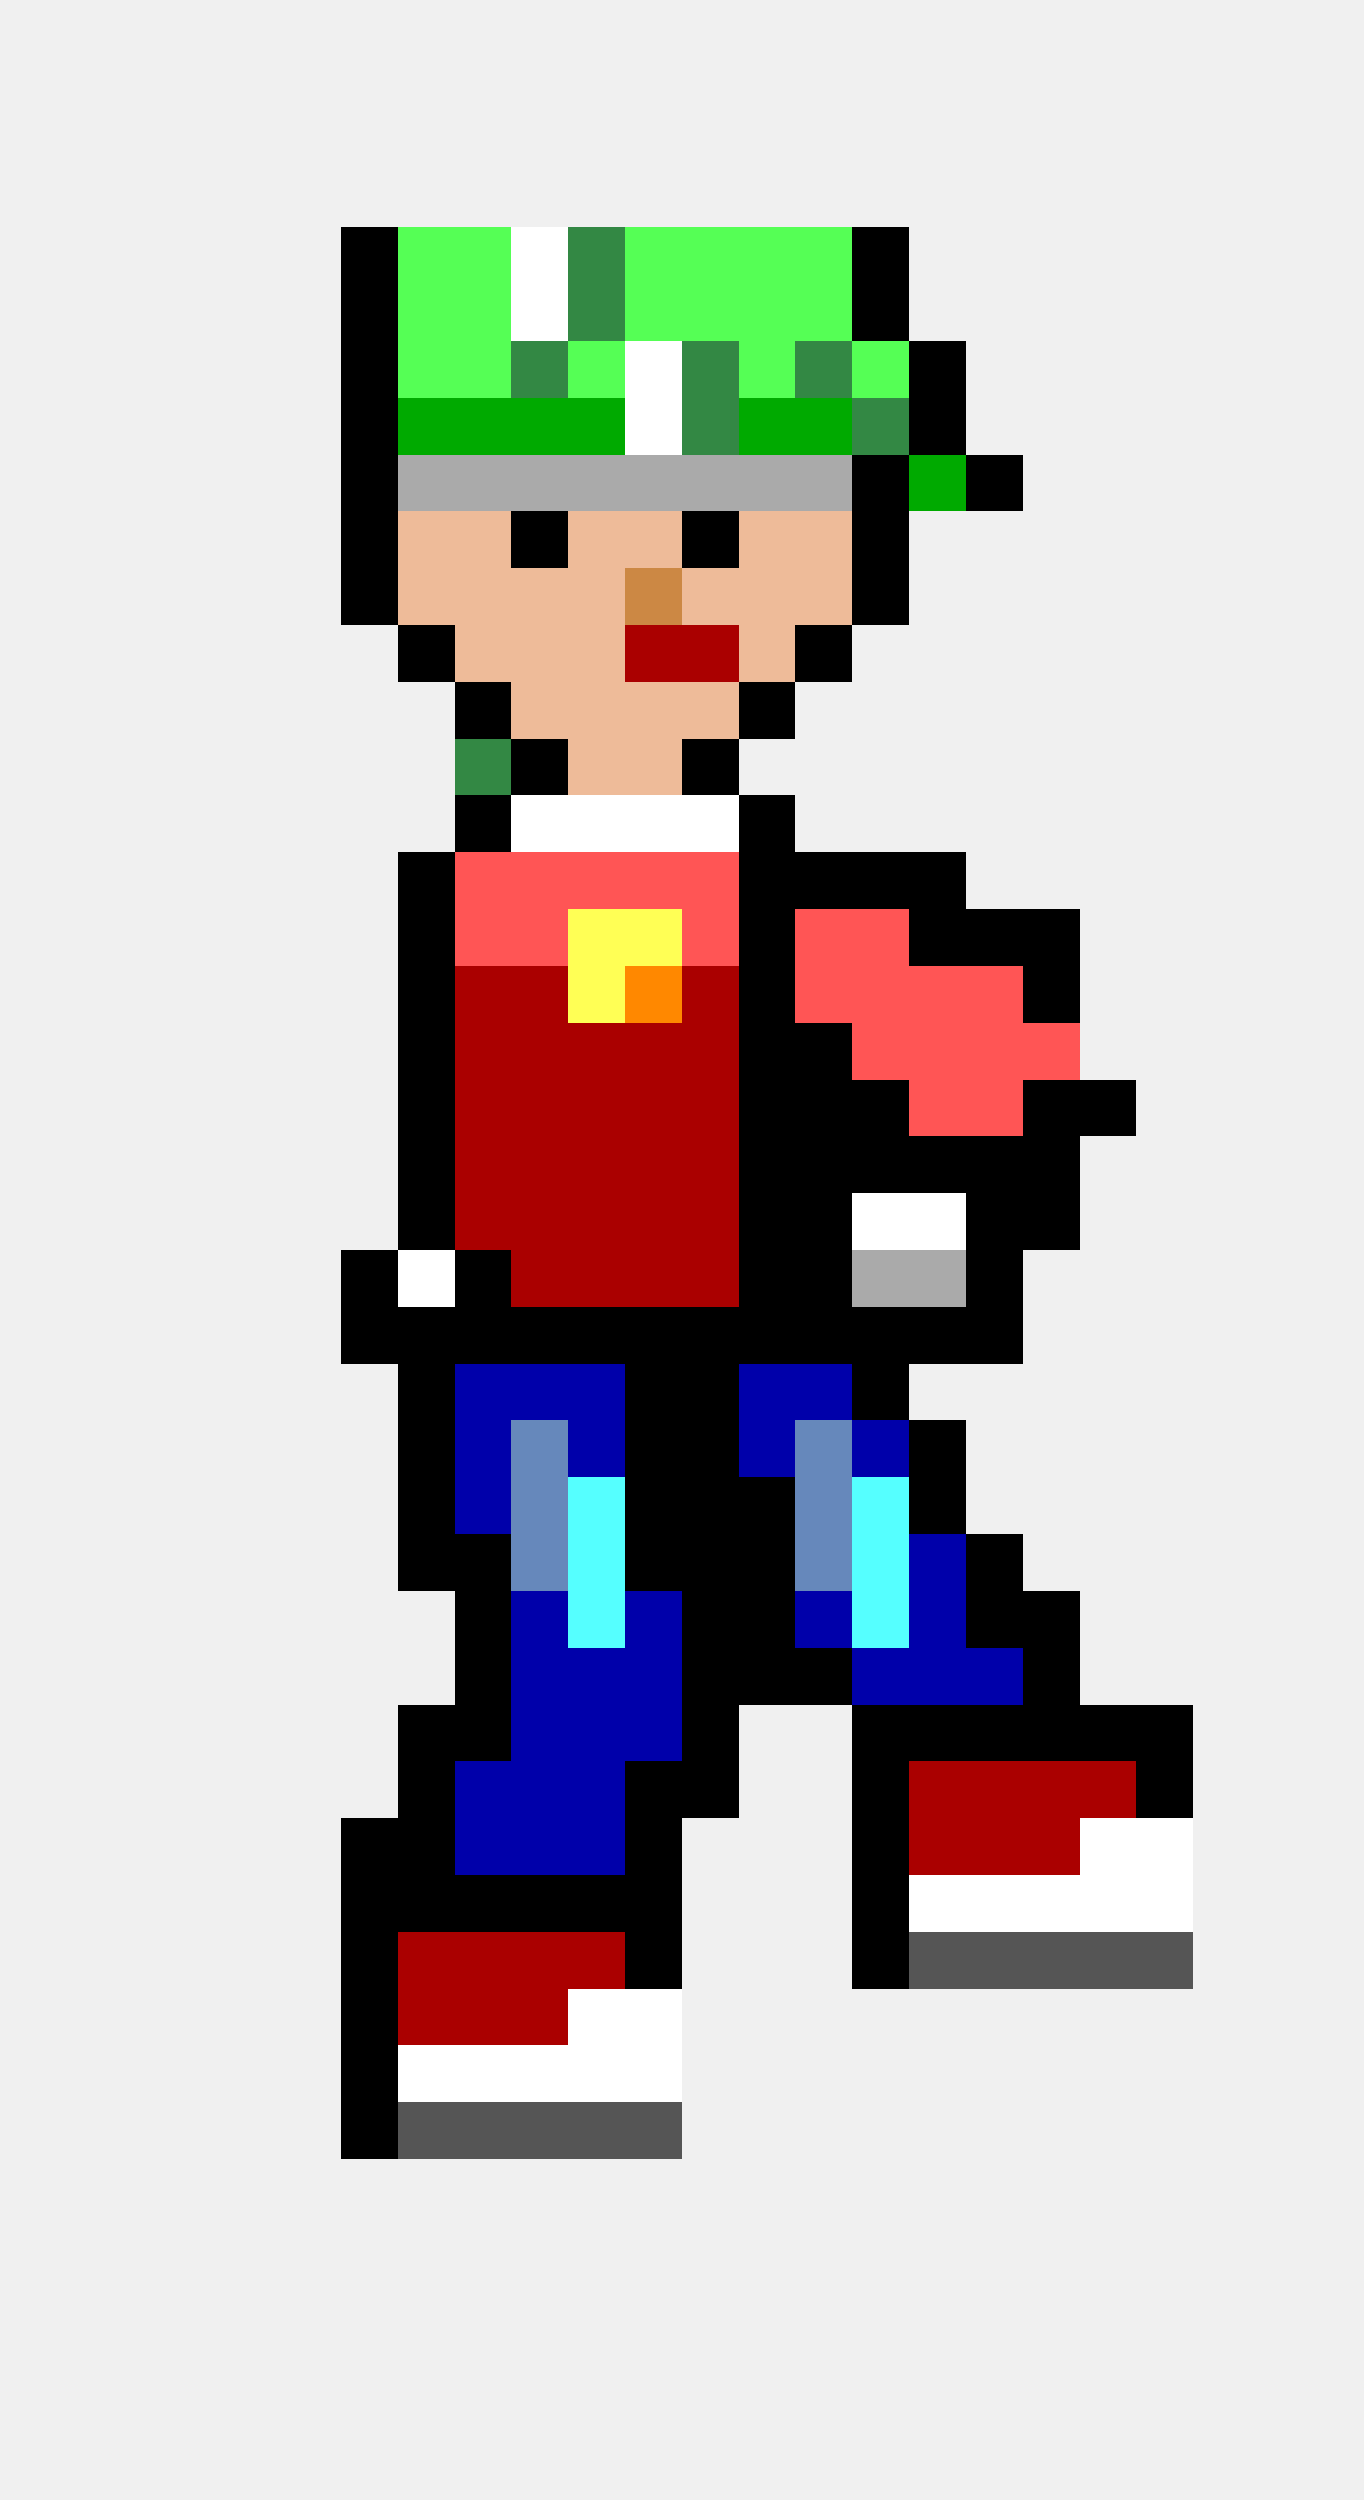
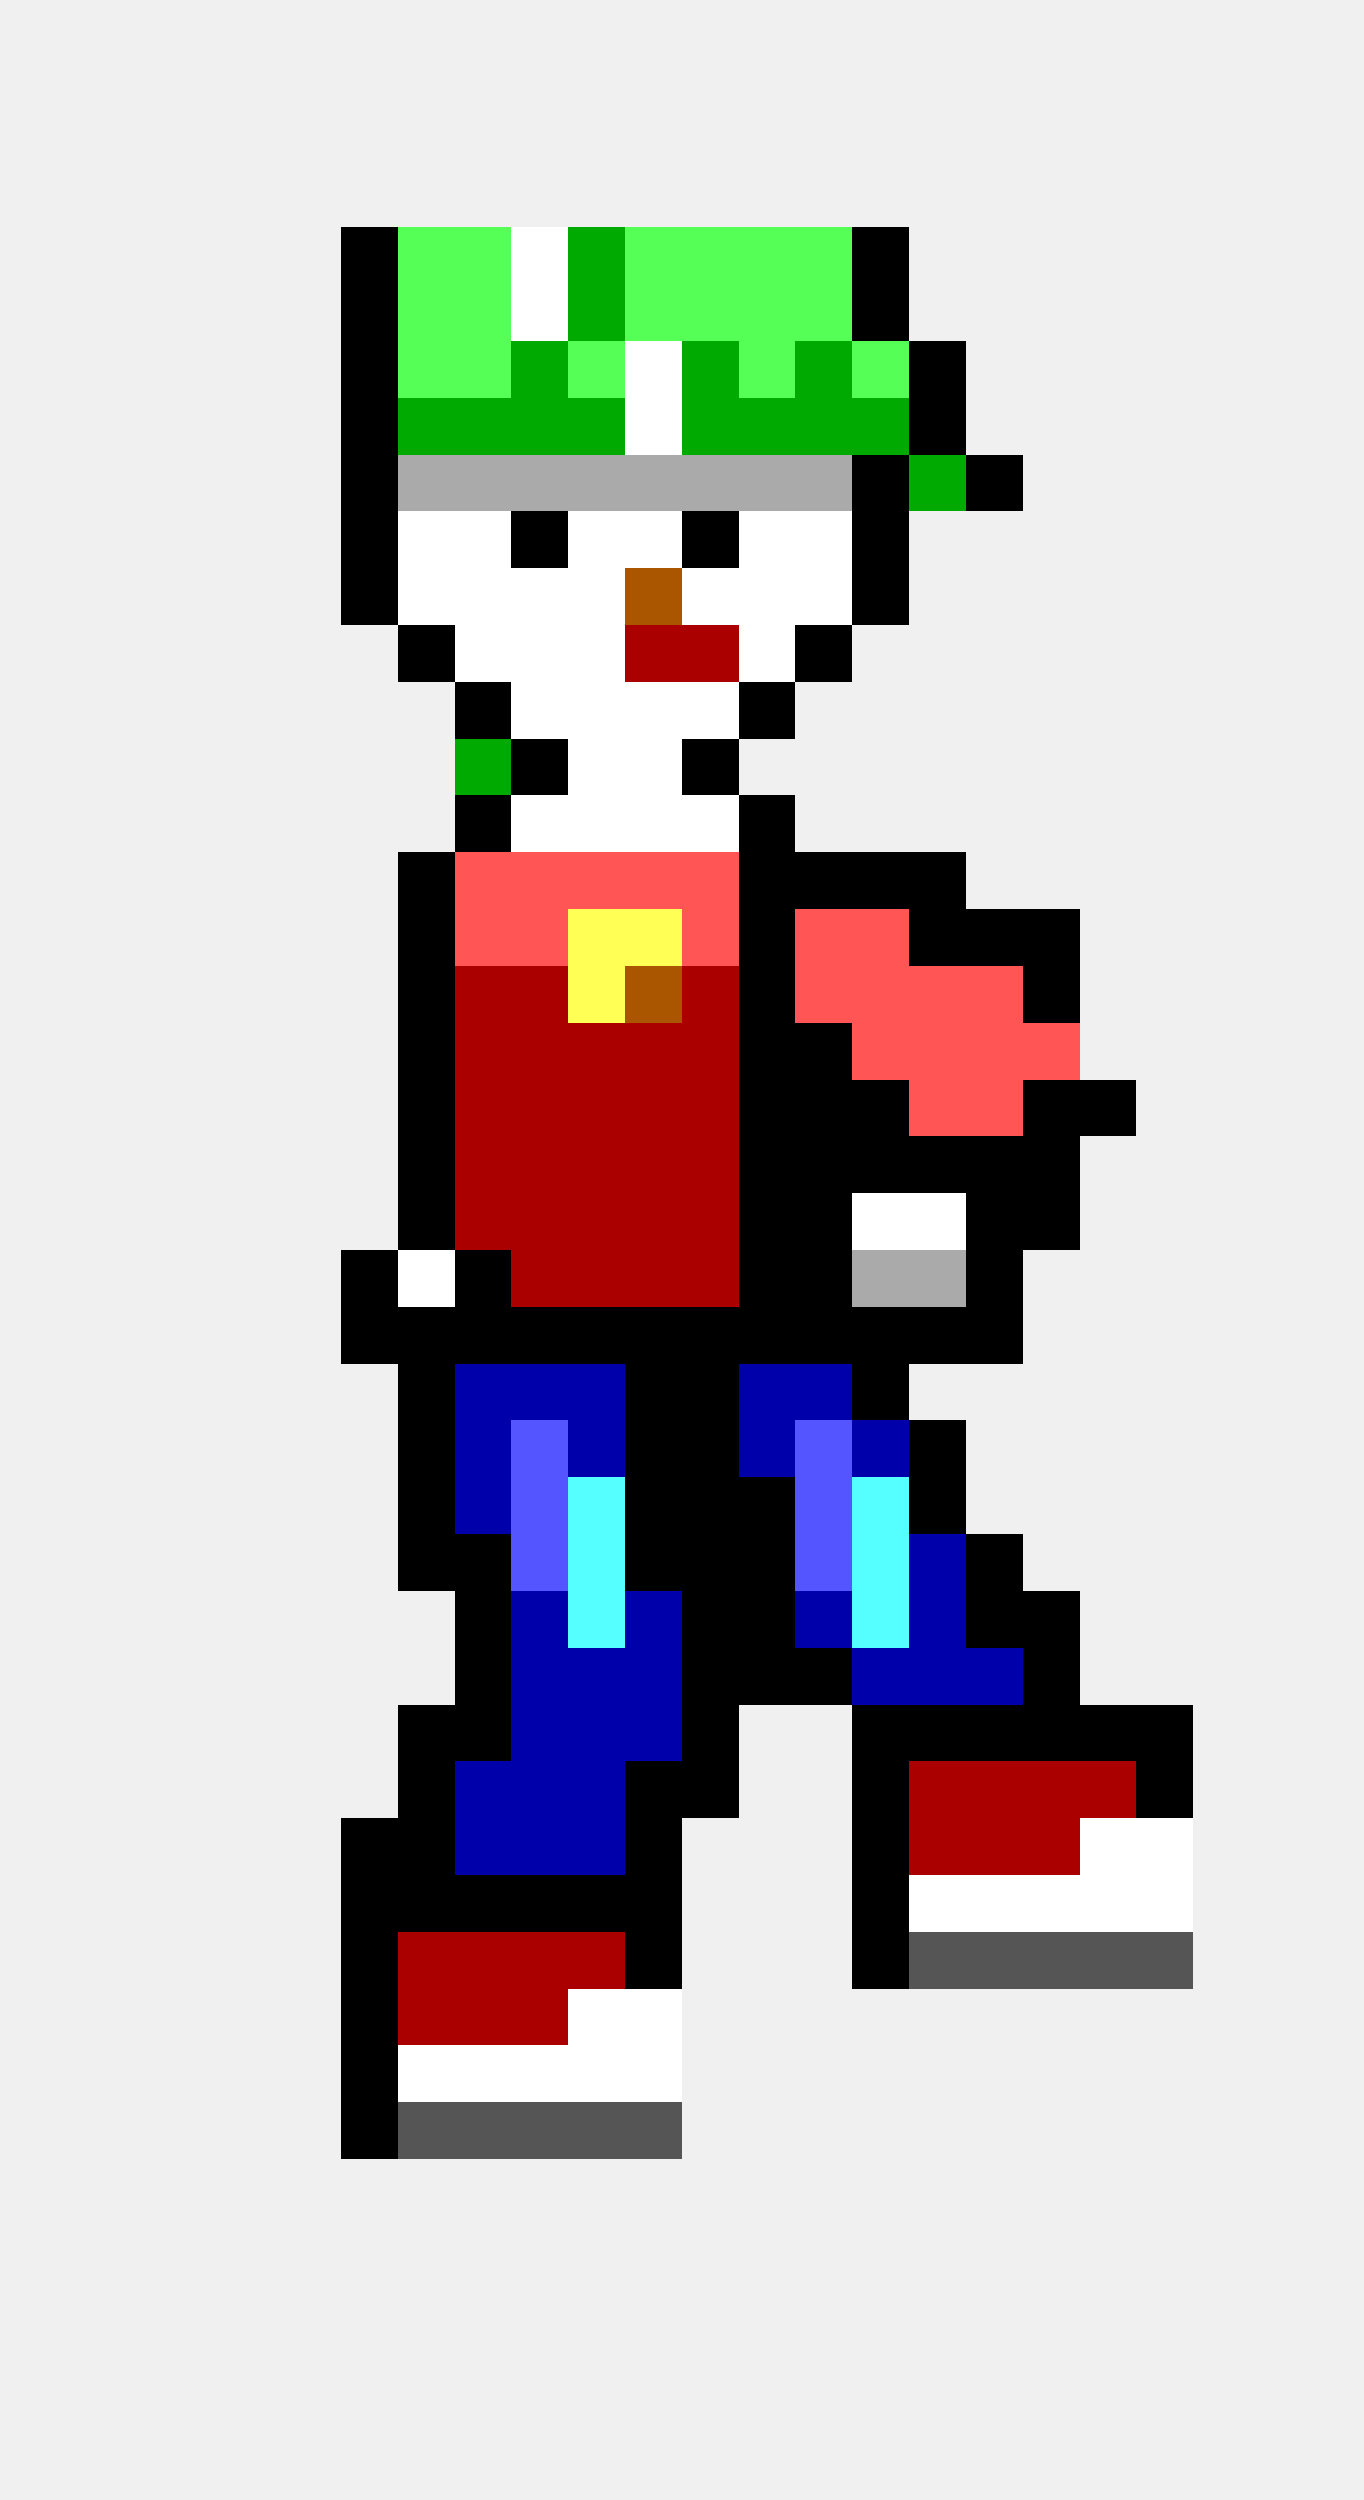
<svg xmlns="http://www.w3.org/2000/svg" width="24" height="44" viewBox="0 0 24 44" shape-rendering="crispEdges">
  <rect x="6" y="4" width="1" height="1" fill="#000000" />
  <rect x="7" y="4" width="1" height="1" fill="#55ff55" />
  <rect x="8" y="4" width="1" height="1" fill="#55ff55" />
  <rect x="9" y="4" width="1" height="1" fill="#ffffff" />
-   <rect x="10" y="4" width="1" height="1" fill="#338844" />
+   <rect x="10" y="4" width="1" height="1" fill="#00aa00" />
  <rect x="11" y="4" width="1" height="1" fill="#55ff55" />
  <rect x="12" y="4" width="1" height="1" fill="#55ff55" />
  <rect x="13" y="4" width="1" height="1" fill="#55ff55" />
  <rect x="14" y="4" width="1" height="1" fill="#55ff55" />
  <rect x="15" y="4" width="1" height="1" fill="#000000" />
  <rect x="6" y="5" width="1" height="1" fill="#000000" />
  <rect x="7" y="5" width="1" height="1" fill="#55ff55" />
  <rect x="8" y="5" width="1" height="1" fill="#55ff55" />
  <rect x="9" y="5" width="1" height="1" fill="#ffffff" />
-   <rect x="10" y="5" width="1" height="1" fill="#338844" />
+   <rect x="10" y="5" width="1" height="1" fill="#00aa00" />
  <rect x="11" y="5" width="1" height="1" fill="#55ff55" />
  <rect x="12" y="5" width="1" height="1" fill="#55ff55" />
  <rect x="13" y="5" width="1" height="1" fill="#55ff55" />
  <rect x="14" y="5" width="1" height="1" fill="#55ff55" />
  <rect x="15" y="5" width="1" height="1" fill="#000000" />
  <rect x="6" y="6" width="1" height="1" fill="#000000" />
  <rect x="7" y="6" width="1" height="1" fill="#55ff55" />
  <rect x="8" y="6" width="1" height="1" fill="#55ff55" />
-   <rect x="9" y="6" width="1" height="1" fill="#338844" />
+   <rect x="9" y="6" width="1" height="1" fill="#00aa00" />
  <rect x="10" y="6" width="1" height="1" fill="#55ff55" />
  <rect x="11" y="6" width="1" height="1" fill="#ffffff" />
-   <rect x="12" y="6" width="1" height="1" fill="#338844" />
+   <rect x="12" y="6" width="1" height="1" fill="#00aa00" />
  <rect x="13" y="6" width="1" height="1" fill="#55ff55" />
-   <rect x="14" y="6" width="1" height="1" fill="#338844" />
+   <rect x="14" y="6" width="1" height="1" fill="#00aa00" />
  <rect x="15" y="6" width="1" height="1" fill="#55ff55" />
  <rect x="16" y="6" width="1" height="1" fill="#000000" />
  <rect x="6" y="7" width="1" height="1" fill="#000000" />
  <rect x="7" y="7" width="1" height="1" fill="#00aa00" />
  <rect x="8" y="7" width="1" height="1" fill="#00aa00" />
  <rect x="9" y="7" width="1" height="1" fill="#00aa00" />
  <rect x="10" y="7" width="1" height="1" fill="#00aa00" />
  <rect x="11" y="7" width="1" height="1" fill="#ffffff" />
-   <rect x="12" y="7" width="1" height="1" fill="#338844" />
+   <rect x="12" y="7" width="1" height="1" fill="#00aa00" />
  <rect x="13" y="7" width="1" height="1" fill="#00aa00" />
  <rect x="14" y="7" width="1" height="1" fill="#00aa00" />
-   <rect x="15" y="7" width="1" height="1" fill="#338844" />
+   <rect x="15" y="7" width="1" height="1" fill="#00aa00" />
  <rect x="16" y="7" width="1" height="1" fill="#000000" />
  <rect x="6" y="8" width="1" height="1" fill="#000000" />
  <rect x="7" y="8" width="1" height="1" fill="#aaaaaa" />
  <rect x="8" y="8" width="1" height="1" fill="#aaaaaa" />
  <rect x="9" y="8" width="1" height="1" fill="#aaaaaa" />
  <rect x="10" y="8" width="1" height="1" fill="#aaaaaa" />
  <rect x="11" y="8" width="1" height="1" fill="#aaaaaa" />
  <rect x="12" y="8" width="1" height="1" fill="#aaaaaa" />
  <rect x="13" y="8" width="1" height="1" fill="#aaaaaa" />
  <rect x="14" y="8" width="1" height="1" fill="#aaaaaa" />
  <rect x="15" y="8" width="1" height="1" fill="#000000" />
  <rect x="16" y="8" width="1" height="1" fill="#00aa00" />
  <rect x="17" y="8" width="1" height="1" fill="#000000" />
  <rect x="6" y="9" width="1" height="1" fill="#000000" />
-   <rect x="7" y="9" width="1" height="1" fill="#eebb99" />
-   <rect x="8" y="9" width="1" height="1" fill="#eebb99" />
+   <rect x="7" y="9" width="1" height="1" fill="#ffffff" />
+   <rect x="8" y="9" width="1" height="1" fill="#ffffff" />
  <rect x="9" y="9" width="1" height="1" fill="#000000" />
-   <rect x="10" y="9" width="1" height="1" fill="#eebb99" />
-   <rect x="11" y="9" width="1" height="1" fill="#eebb99" />
+   <rect x="10" y="9" width="1" height="1" fill="#ffffff" />
+   <rect x="11" y="9" width="1" height="1" fill="#ffffff" />
  <rect x="12" y="9" width="1" height="1" fill="#000000" />
-   <rect x="13" y="9" width="1" height="1" fill="#eebb99" />
-   <rect x="14" y="9" width="1" height="1" fill="#eebb99" />
+   <rect x="13" y="9" width="1" height="1" fill="#ffffff" />
+   <rect x="14" y="9" width="1" height="1" fill="#ffffff" />
  <rect x="15" y="9" width="1" height="1" fill="#000000" />
  <rect x="6" y="10" width="1" height="1" fill="#000000" />
-   <rect x="7" y="10" width="1" height="1" fill="#eebb99" />
-   <rect x="8" y="10" width="1" height="1" fill="#eebb99" />
-   <rect x="9" y="10" width="1" height="1" fill="#eebb99" />
-   <rect x="10" y="10" width="1" height="1" fill="#eebb99" />
-   <rect x="11" y="10" width="1" height="1" fill="#cc8844" />
-   <rect x="12" y="10" width="1" height="1" fill="#eebb99" />
-   <rect x="13" y="10" width="1" height="1" fill="#eebb99" />
-   <rect x="14" y="10" width="1" height="1" fill="#eebb99" />
+   <rect x="7" y="10" width="1" height="1" fill="#ffffff" />
+   <rect x="8" y="10" width="1" height="1" fill="#ffffff" />
+   <rect x="9" y="10" width="1" height="1" fill="#ffffff" />
+   <rect x="10" y="10" width="1" height="1" fill="#ffffff" />
+   <rect x="11" y="10" width="1" height="1" fill="#aa5500" />
+   <rect x="12" y="10" width="1" height="1" fill="#ffffff" />
+   <rect x="13" y="10" width="1" height="1" fill="#ffffff" />
+   <rect x="14" y="10" width="1" height="1" fill="#ffffff" />
  <rect x="15" y="10" width="1" height="1" fill="#000000" />
  <rect x="7" y="11" width="1" height="1" fill="#000000" />
-   <rect x="8" y="11" width="1" height="1" fill="#eebb99" />
-   <rect x="9" y="11" width="1" height="1" fill="#eebb99" />
-   <rect x="10" y="11" width="1" height="1" fill="#eebb99" />
+   <rect x="8" y="11" width="1" height="1" fill="#ffffff" />
+   <rect x="9" y="11" width="1" height="1" fill="#ffffff" />
+   <rect x="10" y="11" width="1" height="1" fill="#ffffff" />
  <rect x="11" y="11" width="1" height="1" fill="#aa0000" />
  <rect x="12" y="11" width="1" height="1" fill="#aa0000" />
-   <rect x="13" y="11" width="1" height="1" fill="#eebb99" />
+   <rect x="13" y="11" width="1" height="1" fill="#ffffff" />
  <rect x="14" y="11" width="1" height="1" fill="#000000" />
  <rect x="8" y="12" width="1" height="1" fill="#000000" />
-   <rect x="9" y="12" width="1" height="1" fill="#eebb99" />
-   <rect x="10" y="12" width="1" height="1" fill="#eebb99" />
-   <rect x="11" y="12" width="1" height="1" fill="#eebb99" />
-   <rect x="12" y="12" width="1" height="1" fill="#eebb99" />
+   <rect x="9" y="12" width="1" height="1" fill="#ffffff" />
+   <rect x="10" y="12" width="1" height="1" fill="#ffffff" />
+   <rect x="11" y="12" width="1" height="1" fill="#ffffff" />
+   <rect x="12" y="12" width="1" height="1" fill="#ffffff" />
  <rect x="13" y="12" width="1" height="1" fill="#000000" />
-   <rect x="8" y="13" width="1" height="1" fill="#338844" />
+   <rect x="8" y="13" width="1" height="1" fill="#00aa00" />
  <rect x="9" y="13" width="1" height="1" fill="#000000" />
-   <rect x="10" y="13" width="1" height="1" fill="#eebb99" />
-   <rect x="11" y="13" width="1" height="1" fill="#eebb99" />
+   <rect x="10" y="13" width="1" height="1" fill="#ffffff" />
+   <rect x="11" y="13" width="1" height="1" fill="#ffffff" />
  <rect x="12" y="13" width="1" height="1" fill="#000000" />
  <rect x="8" y="14" width="1" height="1" fill="#000000" />
  <rect x="9" y="14" width="1" height="1" fill="#ffffff" />
  <rect x="10" y="14" width="1" height="1" fill="#ffffff" />
  <rect x="11" y="14" width="1" height="1" fill="#ffffff" />
  <rect x="12" y="14" width="1" height="1" fill="#ffffff" />
  <rect x="13" y="14" width="1" height="1" fill="#000000" />
  <rect x="7" y="15" width="1" height="1" fill="#000000" />
  <rect x="8" y="15" width="1" height="1" fill="#ff5555" />
  <rect x="9" y="15" width="1" height="1" fill="#ff5555" />
  <rect x="10" y="15" width="1" height="1" fill="#ff5555" />
  <rect x="11" y="15" width="1" height="1" fill="#ff5555" />
  <rect x="12" y="15" width="1" height="1" fill="#ff5555" />
  <rect x="13" y="15" width="1" height="1" fill="#000000" />
  <rect x="14" y="15" width="1" height="1" fill="#000000" />
  <rect x="15" y="15" width="1" height="1" fill="#000000" />
  <rect x="16" y="15" width="1" height="1" fill="#000000" />
  <rect x="7" y="16" width="1" height="1" fill="#000000" />
  <rect x="8" y="16" width="1" height="1" fill="#ff5555" />
  <rect x="9" y="16" width="1" height="1" fill="#ff5555" />
  <rect x="10" y="16" width="1" height="1" fill="#ffff55" />
  <rect x="11" y="16" width="1" height="1" fill="#ffff55" />
  <rect x="12" y="16" width="1" height="1" fill="#ff5555" />
  <rect x="13" y="16" width="1" height="1" fill="#000000" />
  <rect x="14" y="16" width="1" height="1" fill="#ff5555" />
  <rect x="15" y="16" width="1" height="1" fill="#ff5555" />
  <rect x="16" y="16" width="1" height="1" fill="#000000" />
  <rect x="17" y="16" width="1" height="1" fill="#000000" />
  <rect x="18" y="16" width="1" height="1" fill="#000000" />
  <rect x="7" y="17" width="1" height="1" fill="#000000" />
  <rect x="8" y="17" width="1" height="1" fill="#aa0000" />
  <rect x="9" y="17" width="1" height="1" fill="#aa0000" />
  <rect x="10" y="17" width="1" height="1" fill="#ffff55" />
-   <rect x="11" y="17" width="1" height="1" fill="#ff8800" />
+   <rect x="11" y="17" width="1" height="1" fill="#aa5500" />
  <rect x="12" y="17" width="1" height="1" fill="#aa0000" />
  <rect x="13" y="17" width="1" height="1" fill="#000000" />
  <rect x="14" y="17" width="1" height="1" fill="#ff5555" />
  <rect x="15" y="17" width="1" height="1" fill="#ff5555" />
  <rect x="16" y="17" width="1" height="1" fill="#ff5555" />
  <rect x="17" y="17" width="1" height="1" fill="#ff5555" />
  <rect x="18" y="17" width="1" height="1" fill="#000000" />
  <rect x="7" y="18" width="1" height="1" fill="#000000" />
  <rect x="8" y="18" width="1" height="1" fill="#aa0000" />
  <rect x="9" y="18" width="1" height="1" fill="#aa0000" />
  <rect x="10" y="18" width="1" height="1" fill="#aa0000" />
  <rect x="11" y="18" width="1" height="1" fill="#aa0000" />
  <rect x="12" y="18" width="1" height="1" fill="#aa0000" />
  <rect x="13" y="18" width="1" height="1" fill="#000000" />
  <rect x="14" y="18" width="1" height="1" fill="#000000" />
  <rect x="15" y="18" width="1" height="1" fill="#ff5555" />
  <rect x="16" y="18" width="1" height="1" fill="#ff5555" />
  <rect x="17" y="18" width="1" height="1" fill="#ff5555" />
  <rect x="18" y="18" width="1" height="1" fill="#ff5555" />
  <rect x="7" y="19" width="1" height="1" fill="#000000" />
  <rect x="8" y="19" width="1" height="1" fill="#aa0000" />
  <rect x="9" y="19" width="1" height="1" fill="#aa0000" />
  <rect x="10" y="19" width="1" height="1" fill="#aa0000" />
  <rect x="11" y="19" width="1" height="1" fill="#aa0000" />
  <rect x="12" y="19" width="1" height="1" fill="#aa0000" />
  <rect x="13" y="19" width="1" height="1" fill="#000000" />
  <rect x="14" y="19" width="1" height="1" fill="#000000" />
  <rect x="15" y="19" width="1" height="1" fill="#000000" />
  <rect x="16" y="19" width="1" height="1" fill="#ff5555" />
  <rect x="17" y="19" width="1" height="1" fill="#ff5555" />
  <rect x="18" y="19" width="1" height="1" fill="#000000" />
  <rect x="19" y="19" width="1" height="1" fill="#000000" />
  <rect x="7" y="20" width="1" height="1" fill="#000000" />
  <rect x="8" y="20" width="1" height="1" fill="#aa0000" />
  <rect x="9" y="20" width="1" height="1" fill="#aa0000" />
  <rect x="10" y="20" width="1" height="1" fill="#aa0000" />
  <rect x="11" y="20" width="1" height="1" fill="#aa0000" />
  <rect x="12" y="20" width="1" height="1" fill="#aa0000" />
  <rect x="13" y="20" width="1" height="1" fill="#000000" />
  <rect x="14" y="20" width="1" height="1" fill="#000000" />
  <rect x="15" y="20" width="1" height="1" fill="#000000" />
  <rect x="16" y="20" width="1" height="1" fill="#000000" />
  <rect x="17" y="20" width="1" height="1" fill="#000000" />
  <rect x="18" y="20" width="1" height="1" fill="#000000" />
  <rect x="7" y="21" width="1" height="1" fill="#000000" />
  <rect x="8" y="21" width="1" height="1" fill="#aa0000" />
  <rect x="9" y="21" width="1" height="1" fill="#aa0000" />
  <rect x="10" y="21" width="1" height="1" fill="#aa0000" />
  <rect x="11" y="21" width="1" height="1" fill="#aa0000" />
  <rect x="12" y="21" width="1" height="1" fill="#aa0000" />
  <rect x="13" y="21" width="1" height="1" fill="#000000" />
  <rect x="14" y="21" width="1" height="1" fill="#000000" />
  <rect x="15" y="21" width="1" height="1" fill="#ffffff" />
  <rect x="16" y="21" width="1" height="1" fill="#ffffff" />
  <rect x="17" y="21" width="1" height="1" fill="#000000" />
  <rect x="18" y="21" width="1" height="1" fill="#000000" />
  <rect x="6" y="22" width="1" height="1" fill="#000000" />
  <rect x="7" y="22" width="1" height="1" fill="#ffffff" />
  <rect x="8" y="22" width="1" height="1" fill="#000000" />
  <rect x="9" y="22" width="1" height="1" fill="#aa0000" />
  <rect x="10" y="22" width="1" height="1" fill="#aa0000" />
  <rect x="11" y="22" width="1" height="1" fill="#aa0000" />
  <rect x="12" y="22" width="1" height="1" fill="#aa0000" />
  <rect x="13" y="22" width="1" height="1" fill="#000000" />
  <rect x="14" y="22" width="1" height="1" fill="#000000" />
  <rect x="15" y="22" width="1" height="1" fill="#aaaaaa" />
  <rect x="16" y="22" width="1" height="1" fill="#aaaaaa" />
  <rect x="17" y="22" width="1" height="1" fill="#000000" />
  <rect x="6" y="23" width="1" height="1" fill="#000000" />
  <rect x="7" y="23" width="1" height="1" fill="#000000" />
  <rect x="8" y="23" width="1" height="1" fill="#000000" />
  <rect x="9" y="23" width="1" height="1" fill="#000000" />
  <rect x="10" y="23" width="1" height="1" fill="#000000" />
  <rect x="11" y="23" width="1" height="1" fill="#000000" />
  <rect x="12" y="23" width="1" height="1" fill="#000000" />
  <rect x="13" y="23" width="1" height="1" fill="#000000" />
  <rect x="14" y="23" width="1" height="1" fill="#000000" />
  <rect x="15" y="23" width="1" height="1" fill="#000000" />
  <rect x="16" y="23" width="1" height="1" fill="#000000" />
  <rect x="17" y="23" width="1" height="1" fill="#000000" />
  <rect x="7" y="24" width="1" height="1" fill="#000000" />
  <rect x="8" y="24" width="1" height="1" fill="#0000aa" />
  <rect x="9" y="24" width="1" height="1" fill="#0000aa" />
  <rect x="10" y="24" width="1" height="1" fill="#0000aa" />
  <rect x="11" y="24" width="1" height="1" fill="#000000" />
  <rect x="12" y="24" width="1" height="1" fill="#000000" />
  <rect x="13" y="24" width="1" height="1" fill="#0000aa" />
  <rect x="14" y="24" width="1" height="1" fill="#0000aa" />
  <rect x="15" y="24" width="1" height="1" fill="#000000" />
  <rect x="7" y="25" width="1" height="1" fill="#000000" />
  <rect x="8" y="25" width="1" height="1" fill="#0000aa" />
-   <rect x="9" y="25" width="1" height="1" fill="#6688bb" />
+   <rect x="9" y="25" width="1" height="1" fill="#5555ff" />
  <rect x="10" y="25" width="1" height="1" fill="#0000aa" />
  <rect x="11" y="25" width="1" height="1" fill="#000000" />
  <rect x="12" y="25" width="1" height="1" fill="#000000" />
  <rect x="13" y="25" width="1" height="1" fill="#0000aa" />
-   <rect x="14" y="25" width="1" height="1" fill="#6688bb" />
+   <rect x="14" y="25" width="1" height="1" fill="#5555ff" />
  <rect x="15" y="25" width="1" height="1" fill="#0000aa" />
  <rect x="16" y="25" width="1" height="1" fill="#000000" />
  <rect x="7" y="26" width="1" height="1" fill="#000000" />
  <rect x="8" y="26" width="1" height="1" fill="#0000aa" />
-   <rect x="9" y="26" width="1" height="1" fill="#6688bb" />
+   <rect x="9" y="26" width="1" height="1" fill="#5555ff" />
  <rect x="10" y="26" width="1" height="1" fill="#55ffff" />
  <rect x="11" y="26" width="1" height="1" fill="#000000" />
  <rect x="12" y="26" width="1" height="1" fill="#000000" />
  <rect x="13" y="26" width="1" height="1" fill="#000000" />
-   <rect x="14" y="26" width="1" height="1" fill="#6688bb" />
+   <rect x="14" y="26" width="1" height="1" fill="#5555ff" />
  <rect x="15" y="26" width="1" height="1" fill="#55ffff" />
  <rect x="16" y="26" width="1" height="1" fill="#000000" />
  <rect x="7" y="27" width="1" height="1" fill="#000000" />
  <rect x="8" y="27" width="1" height="1" fill="#000000" />
-   <rect x="9" y="27" width="1" height="1" fill="#6688bb" />
+   <rect x="9" y="27" width="1" height="1" fill="#5555ff" />
  <rect x="10" y="27" width="1" height="1" fill="#55ffff" />
  <rect x="11" y="27" width="1" height="1" fill="#000000" />
  <rect x="12" y="27" width="1" height="1" fill="#000000" />
  <rect x="13" y="27" width="1" height="1" fill="#000000" />
-   <rect x="14" y="27" width="1" height="1" fill="#6688bb" />
+   <rect x="14" y="27" width="1" height="1" fill="#5555ff" />
  <rect x="15" y="27" width="1" height="1" fill="#55ffff" />
  <rect x="16" y="27" width="1" height="1" fill="#0000aa" />
  <rect x="17" y="27" width="1" height="1" fill="#000000" />
  <rect x="8" y="28" width="1" height="1" fill="#000000" />
  <rect x="9" y="28" width="1" height="1" fill="#0000aa" />
  <rect x="10" y="28" width="1" height="1" fill="#55ffff" />
  <rect x="11" y="28" width="1" height="1" fill="#0000aa" />
  <rect x="12" y="28" width="1" height="1" fill="#000000" />
  <rect x="13" y="28" width="1" height="1" fill="#000000" />
  <rect x="14" y="28" width="1" height="1" fill="#0000aa" />
  <rect x="15" y="28" width="1" height="1" fill="#55ffff" />
  <rect x="16" y="28" width="1" height="1" fill="#0000aa" />
  <rect x="17" y="28" width="1" height="1" fill="#000000" />
  <rect x="18" y="28" width="1" height="1" fill="#000000" />
  <rect x="8" y="29" width="1" height="1" fill="#000000" />
  <rect x="9" y="29" width="1" height="1" fill="#0000aa" />
  <rect x="10" y="29" width="1" height="1" fill="#0000aa" />
  <rect x="11" y="29" width="1" height="1" fill="#0000aa" />
  <rect x="12" y="29" width="1" height="1" fill="#000000" />
  <rect x="13" y="29" width="1" height="1" fill="#000000" />
  <rect x="14" y="29" width="1" height="1" fill="#000000" />
  <rect x="15" y="29" width="1" height="1" fill="#0000aa" />
  <rect x="16" y="29" width="1" height="1" fill="#0000aa" />
  <rect x="17" y="29" width="1" height="1" fill="#0000aa" />
  <rect x="18" y="29" width="1" height="1" fill="#000000" />
  <rect x="7" y="30" width="1" height="1" fill="#000000" />
  <rect x="8" y="30" width="1" height="1" fill="#000000" />
  <rect x="9" y="30" width="1" height="1" fill="#0000aa" />
  <rect x="10" y="30" width="1" height="1" fill="#0000aa" />
  <rect x="11" y="30" width="1" height="1" fill="#0000aa" />
  <rect x="12" y="30" width="1" height="1" fill="#000000" />
  <rect x="15" y="30" width="1" height="1" fill="#000000" />
  <rect x="16" y="30" width="1" height="1" fill="#000000" />
  <rect x="17" y="30" width="1" height="1" fill="#000000" />
  <rect x="18" y="30" width="1" height="1" fill="#000000" />
  <rect x="19" y="30" width="1" height="1" fill="#000000" />
  <rect x="20" y="30" width="1" height="1" fill="#000000" />
  <rect x="7" y="31" width="1" height="1" fill="#000000" />
  <rect x="8" y="31" width="1" height="1" fill="#0000aa" />
  <rect x="9" y="31" width="1" height="1" fill="#0000aa" />
  <rect x="10" y="31" width="1" height="1" fill="#0000aa" />
  <rect x="11" y="31" width="1" height="1" fill="#000000" />
  <rect x="12" y="31" width="1" height="1" fill="#000000" />
  <rect x="15" y="31" width="1" height="1" fill="#000000" />
  <rect x="16" y="31" width="1" height="1" fill="#aa0000" />
  <rect x="17" y="31" width="1" height="1" fill="#aa0000" />
  <rect x="18" y="31" width="1" height="1" fill="#aa0000" />
  <rect x="19" y="31" width="1" height="1" fill="#aa0000" />
  <rect x="20" y="31" width="1" height="1" fill="#000000" />
  <rect x="6" y="32" width="1" height="1" fill="#000000" />
  <rect x="7" y="32" width="1" height="1" fill="#000000" />
  <rect x="8" y="32" width="1" height="1" fill="#0000aa" />
  <rect x="9" y="32" width="1" height="1" fill="#0000aa" />
  <rect x="10" y="32" width="1" height="1" fill="#0000aa" />
  <rect x="11" y="32" width="1" height="1" fill="#000000" />
  <rect x="15" y="32" width="1" height="1" fill="#000000" />
  <rect x="16" y="32" width="1" height="1" fill="#aa0000" />
  <rect x="17" y="32" width="1" height="1" fill="#aa0000" />
  <rect x="18" y="32" width="1" height="1" fill="#aa0000" />
  <rect x="19" y="32" width="1" height="1" fill="#ffffff" />
  <rect x="20" y="32" width="1" height="1" fill="#ffffff" />
  <rect x="6" y="33" width="1" height="1" fill="#000000" />
  <rect x="7" y="33" width="1" height="1" fill="#000000" />
  <rect x="8" y="33" width="1" height="1" fill="#000000" />
  <rect x="9" y="33" width="1" height="1" fill="#000000" />
  <rect x="10" y="33" width="1" height="1" fill="#000000" />
  <rect x="11" y="33" width="1" height="1" fill="#000000" />
  <rect x="15" y="33" width="1" height="1" fill="#000000" />
  <rect x="16" y="33" width="1" height="1" fill="#ffffff" />
  <rect x="17" y="33" width="1" height="1" fill="#ffffff" />
  <rect x="18" y="33" width="1" height="1" fill="#ffffff" />
  <rect x="19" y="33" width="1" height="1" fill="#ffffff" />
  <rect x="20" y="33" width="1" height="1" fill="#ffffff" />
  <rect x="6" y="34" width="1" height="1" fill="#000000" />
  <rect x="7" y="34" width="1" height="1" fill="#aa0000" />
  <rect x="8" y="34" width="1" height="1" fill="#aa0000" />
  <rect x="9" y="34" width="1" height="1" fill="#aa0000" />
  <rect x="10" y="34" width="1" height="1" fill="#aa0000" />
  <rect x="11" y="34" width="1" height="1" fill="#000000" />
  <rect x="15" y="34" width="1" height="1" fill="#000000" />
  <rect x="16" y="34" width="1" height="1" fill="#555555" />
  <rect x="17" y="34" width="1" height="1" fill="#555555" />
  <rect x="18" y="34" width="1" height="1" fill="#555555" />
  <rect x="19" y="34" width="1" height="1" fill="#555555" />
  <rect x="20" y="34" width="1" height="1" fill="#555555" />
  <rect x="6" y="35" width="1" height="1" fill="#000000" />
  <rect x="7" y="35" width="1" height="1" fill="#aa0000" />
  <rect x="8" y="35" width="1" height="1" fill="#aa0000" />
  <rect x="9" y="35" width="1" height="1" fill="#aa0000" />
  <rect x="10" y="35" width="1" height="1" fill="#ffffff" />
  <rect x="11" y="35" width="1" height="1" fill="#ffffff" />
  <rect x="6" y="36" width="1" height="1" fill="#000000" />
  <rect x="7" y="36" width="1" height="1" fill="#ffffff" />
  <rect x="8" y="36" width="1" height="1" fill="#ffffff" />
  <rect x="9" y="36" width="1" height="1" fill="#ffffff" />
  <rect x="10" y="36" width="1" height="1" fill="#ffffff" />
  <rect x="11" y="36" width="1" height="1" fill="#ffffff" />
  <rect x="6" y="37" width="1" height="1" fill="#000000" />
  <rect x="7" y="37" width="1" height="1" fill="#555555" />
  <rect x="8" y="37" width="1" height="1" fill="#555555" />
  <rect x="9" y="37" width="1" height="1" fill="#555555" />
  <rect x="10" y="37" width="1" height="1" fill="#555555" />
  <rect x="11" y="37" width="1" height="1" fill="#555555" />
</svg>
